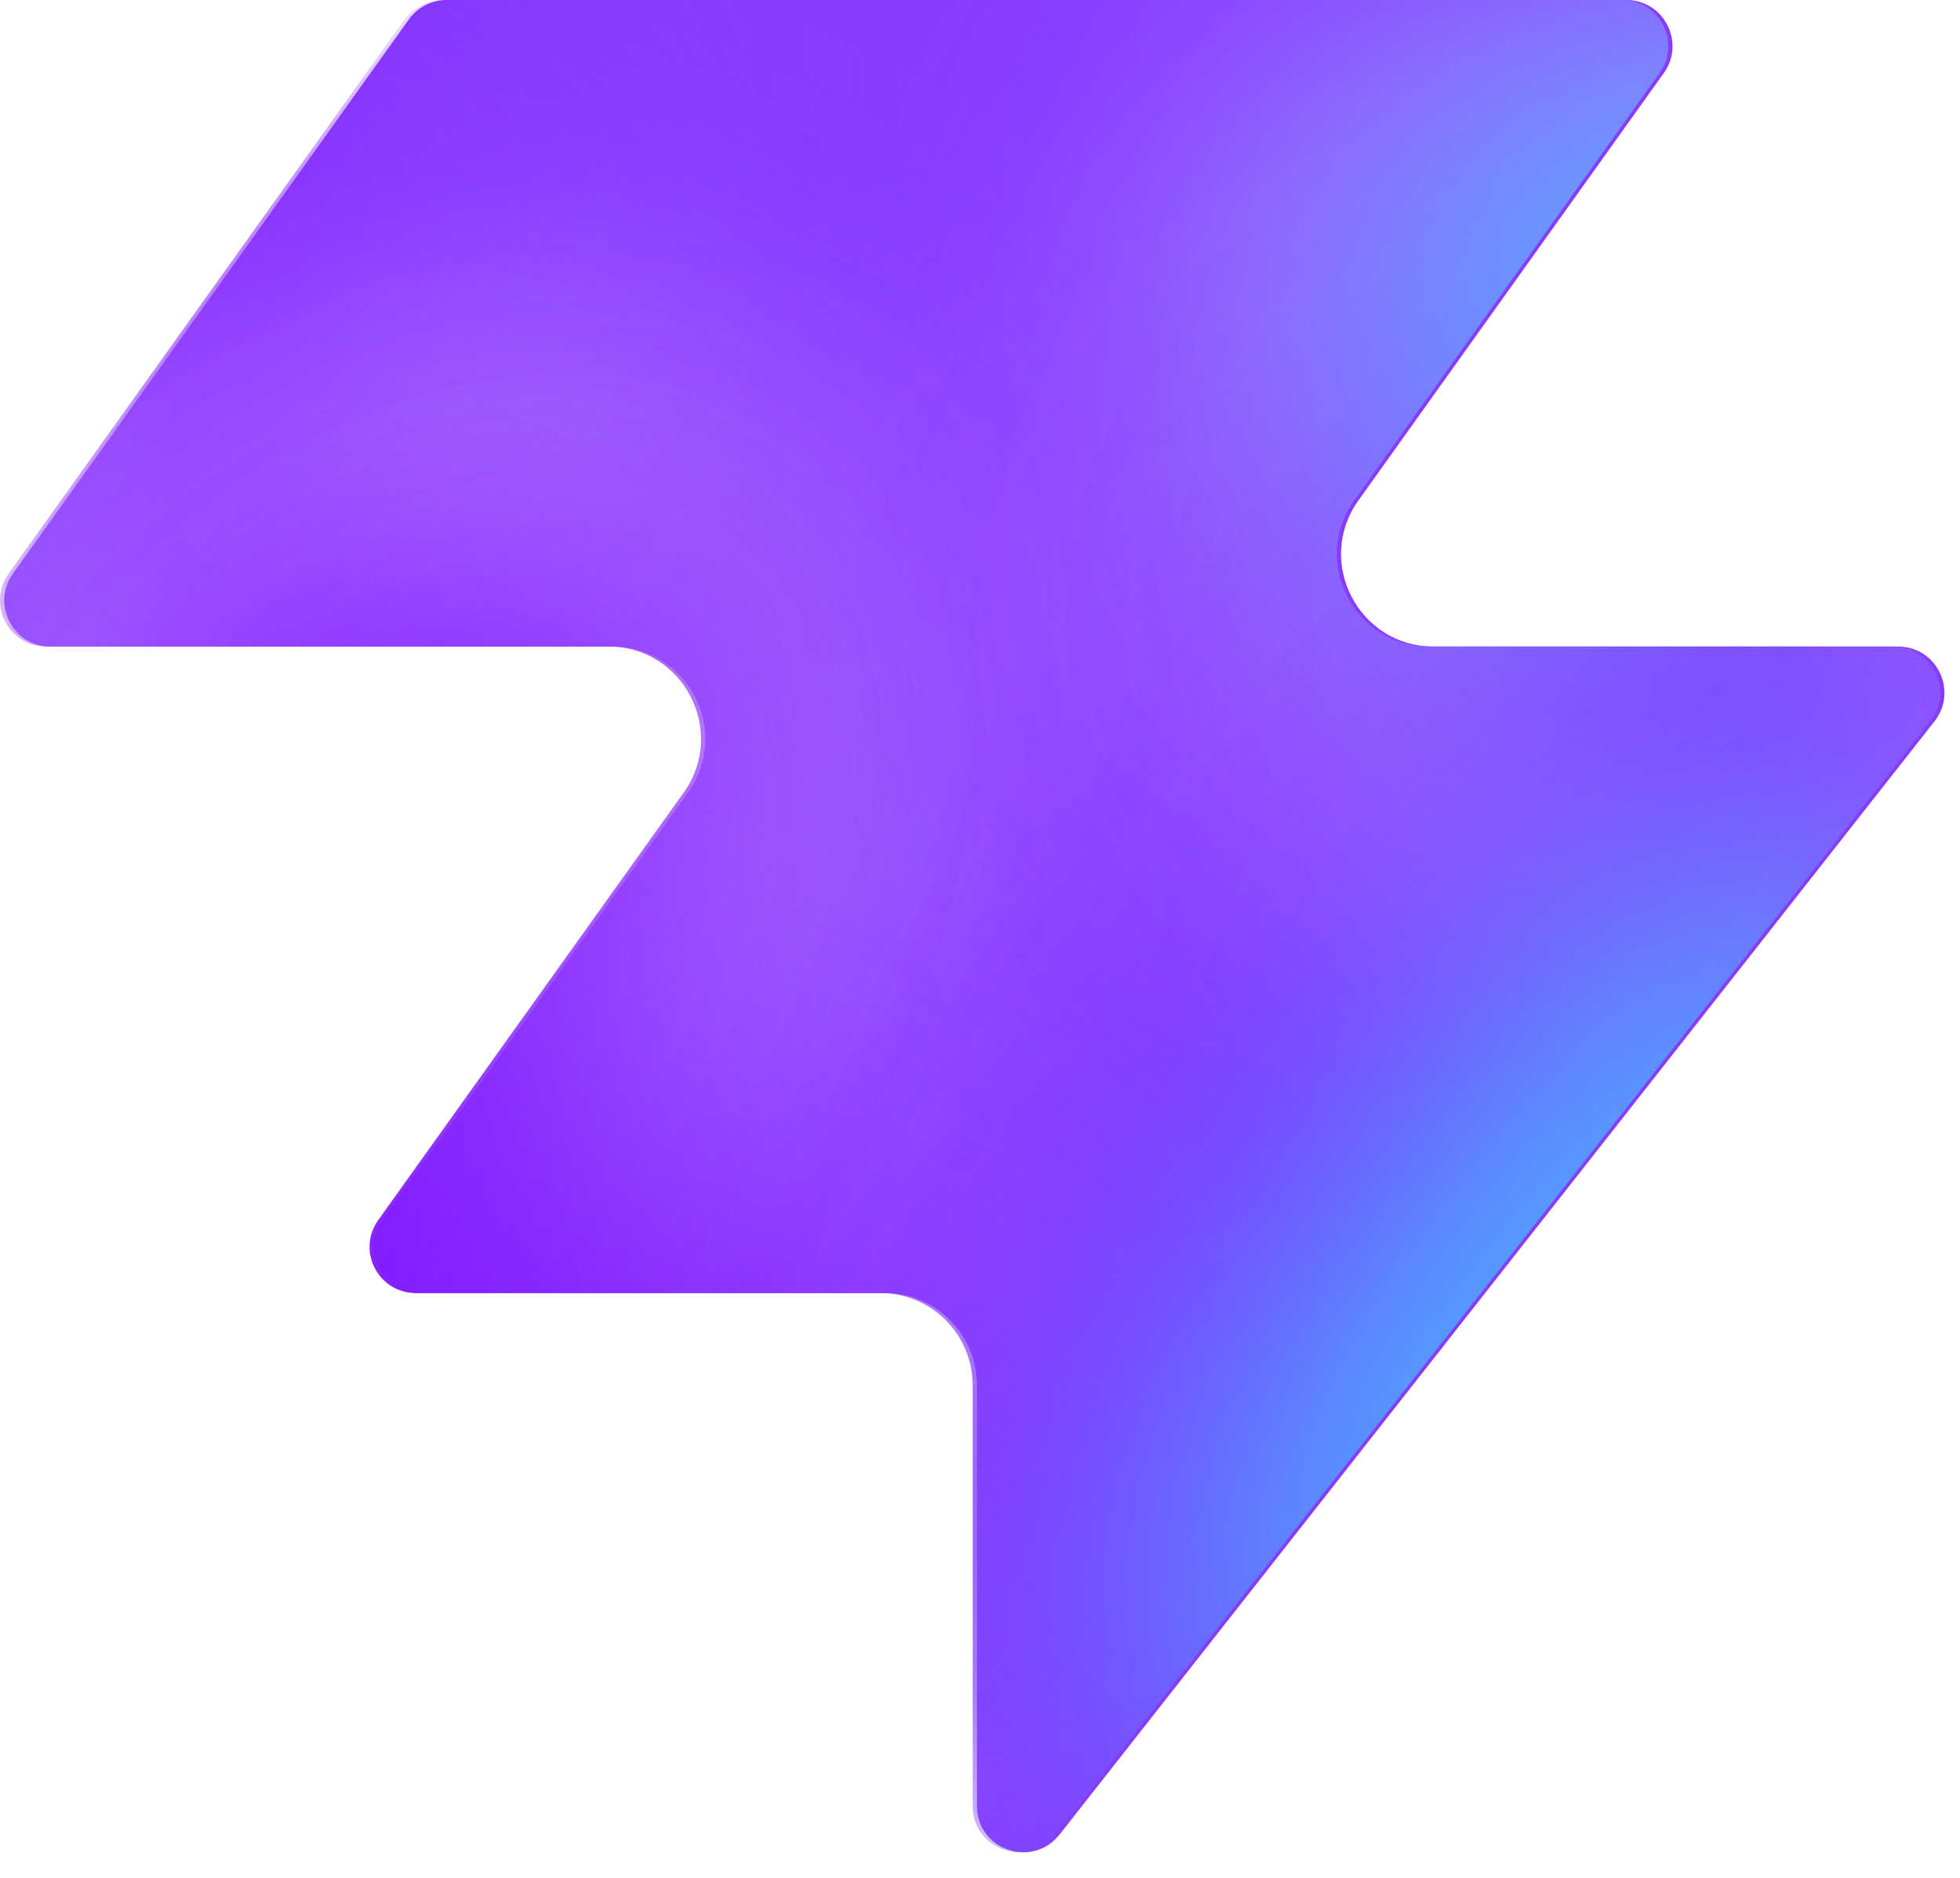
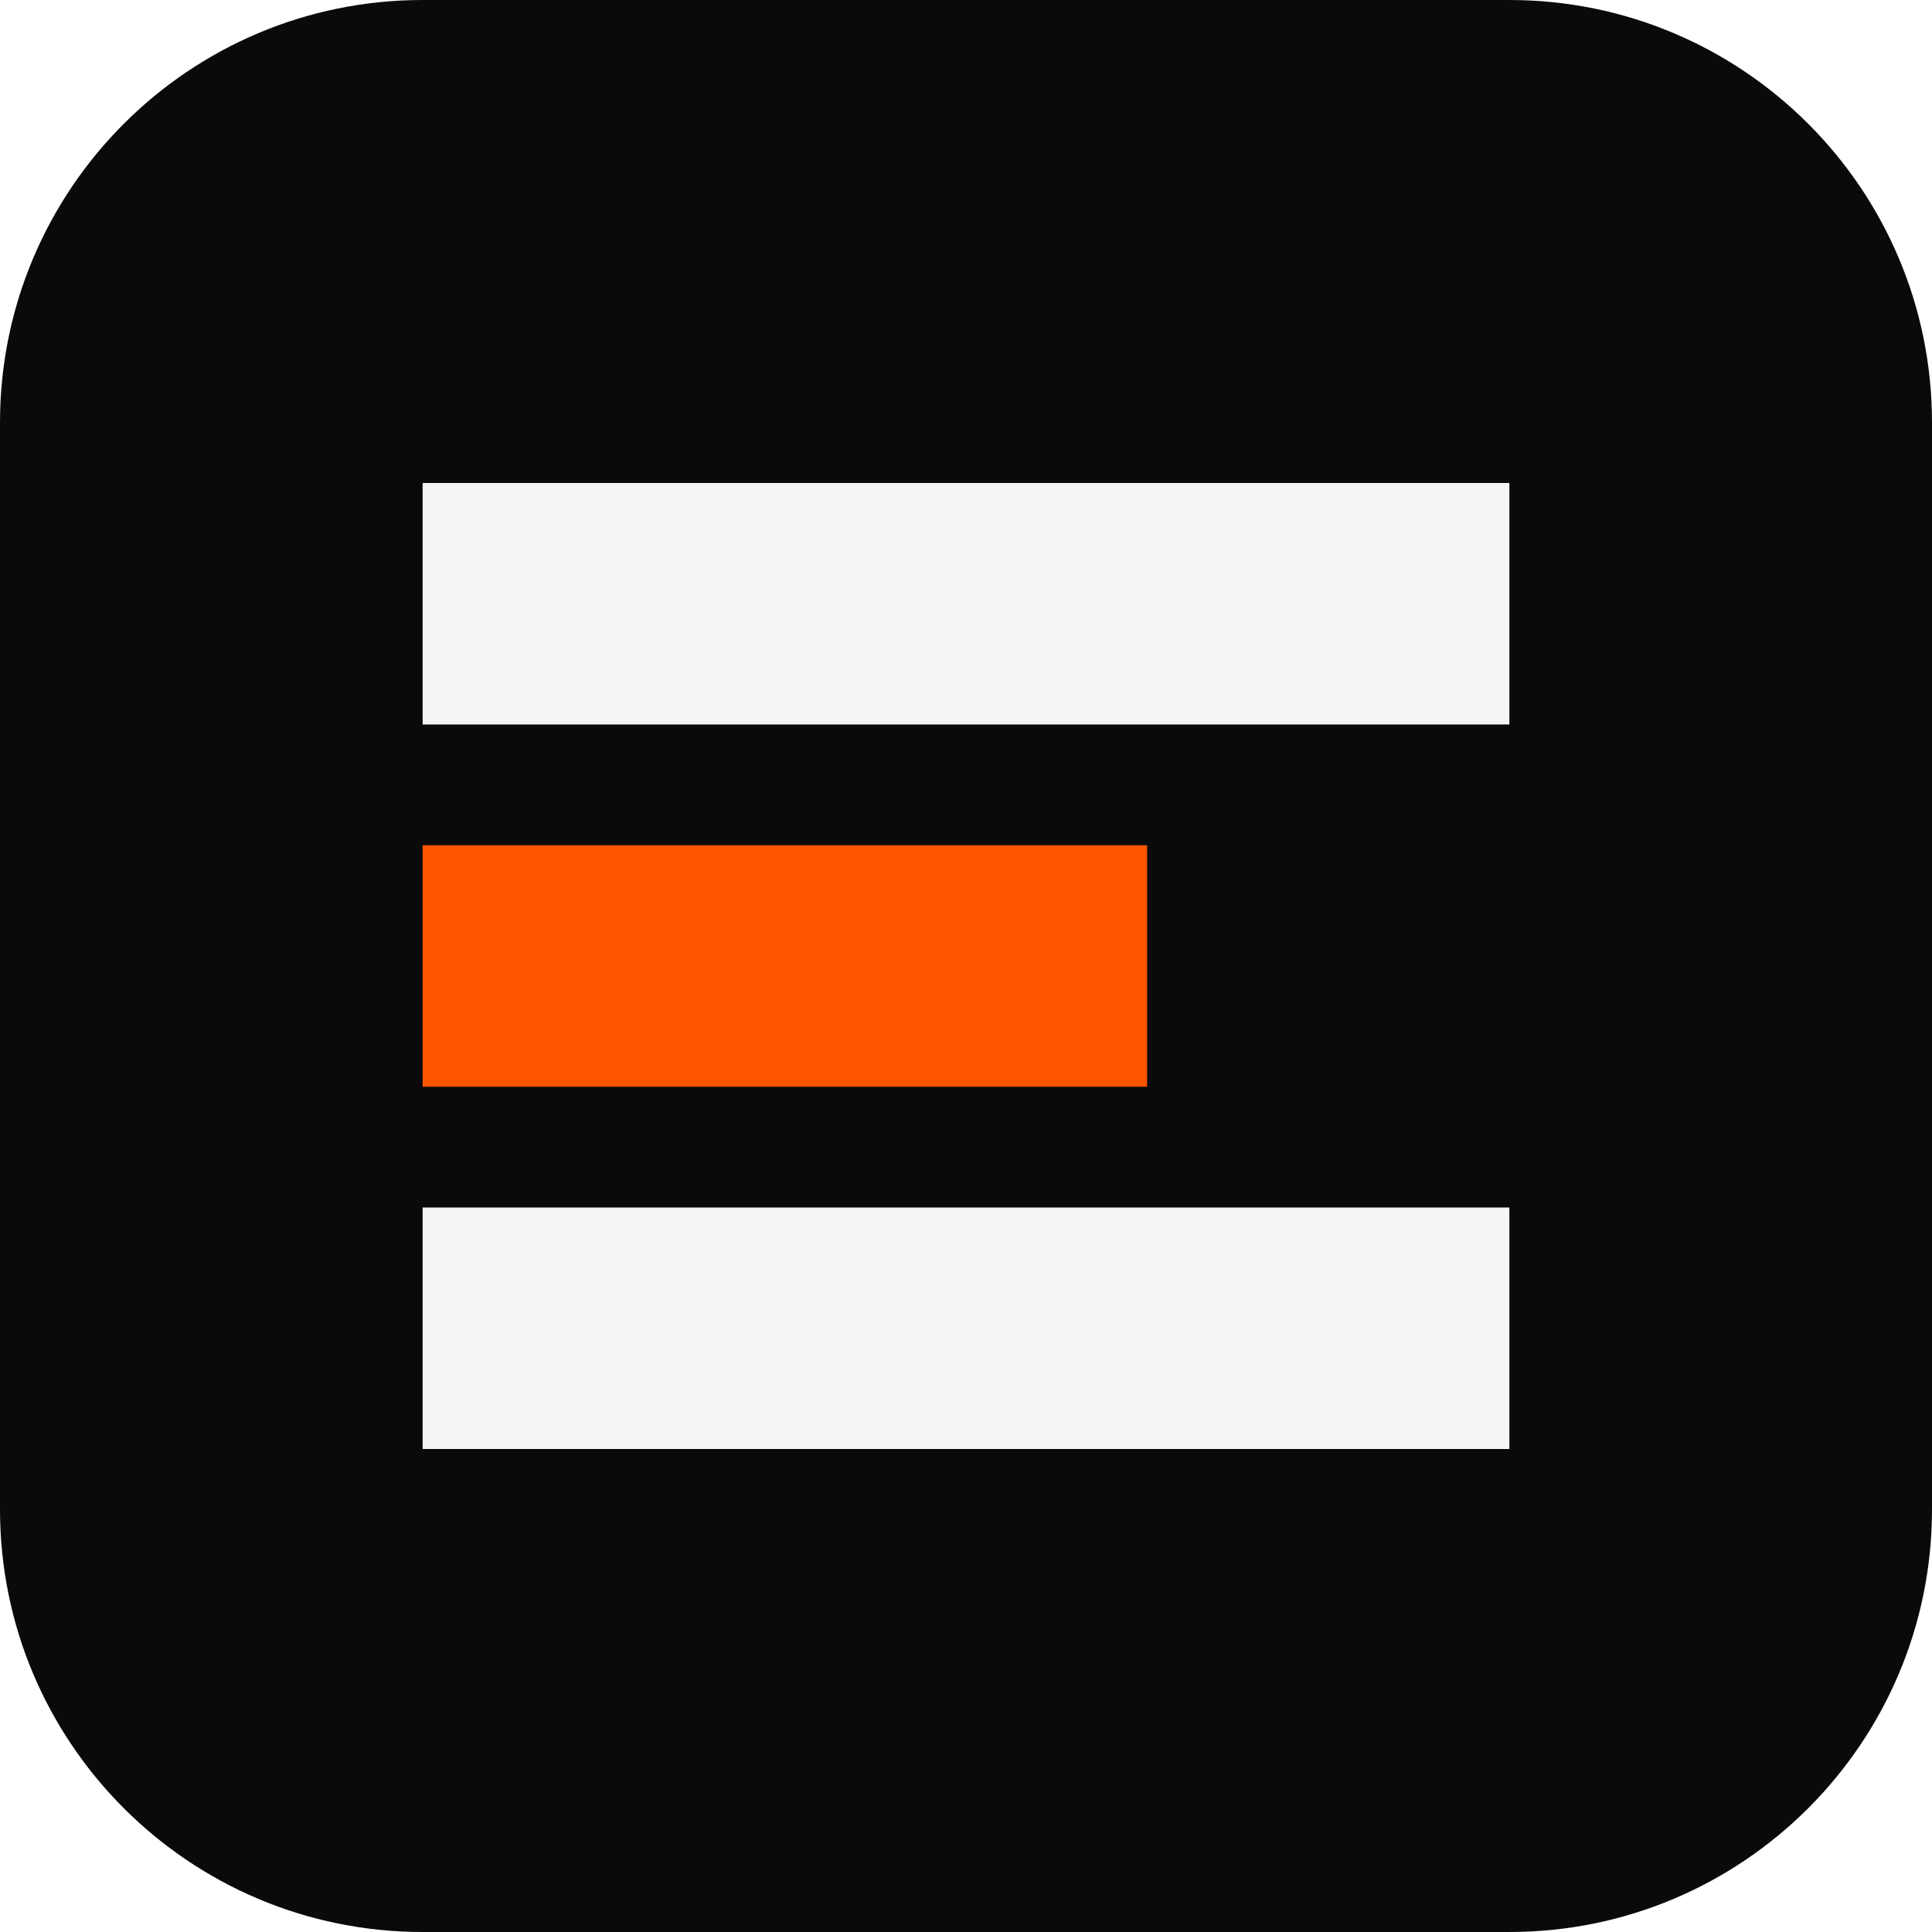
- <svg xmlns="http://www.w3.org/2000/svg" width="48" height="46" fill="none" viewBox="0 0 48 46">
-   <path fill="#863bff" d="M25.946 44.938c-.664.845-2.021.375-2.021-.698V33.937a2.26 2.26 0 0 0-2.262-2.262H10.287c-.92 0-1.456-1.04-.92-1.788l7.48-10.471c1.07-1.497 0-3.578-1.842-3.578H1.237c-.92 0-1.456-1.04-.92-1.788L10.013.474c.214-.297.556-.474.92-.474h28.894c.92 0 1.456 1.04.92 1.788l-7.48 10.471c-1.07 1.498 0 3.579 1.842 3.579h11.377c.943 0 1.473 1.088.89 1.83L25.947 44.94z" style="fill:#863bff;fill:color(display-p3 .525 .23 1);fill-opacity:1" />
-   <mask id="a" width="48" height="46" x="0" y="0" maskUnits="userSpaceOnUse" style="mask-type:alpha">
-     <path fill="#000" d="M25.842 44.938c-.664.844-2.021.375-2.021-.698V33.937a2.26 2.26 0 0 0-2.262-2.262H10.183c-.92 0-1.456-1.04-.92-1.788l7.48-10.471c1.07-1.498 0-3.579-1.842-3.579H1.133c-.92 0-1.456-1.04-.92-1.787L9.91.473c.214-.297.556-.474.92-.474h28.894c.92 0 1.456 1.04.92 1.788l-7.48 10.471c-1.07 1.498 0 3.578 1.842 3.578h11.377c.943 0 1.473 1.088.89 1.832L25.843 44.94z" style="fill:#000;fill-opacity:1" />
-   </mask>
-   <g mask="url(#a)">
-     <g filter="url(#b)">
-       <ellipse cx="5.508" cy="14.704" fill="#ede6ff" rx="5.508" ry="14.704" style="fill:#ede6ff;fill:color(display-p3 .927 .903 1);fill-opacity:1" transform="matrix(.00324 1 1 -.00324 -4.47 31.516)" />
-     </g>
-     <g filter="url(#c)">
-       <ellipse cx="10.399" cy="29.851" fill="#ede6ff" rx="10.399" ry="29.851" style="fill:#ede6ff;fill:color(display-p3 .927 .903 1);fill-opacity:1" transform="matrix(.00324 1 1 -.00324 -39.328 7.883)" />
-     </g>
-     <g filter="url(#d)">
-       <ellipse cx="5.508" cy="30.487" fill="#7e14ff" rx="5.508" ry="30.487" style="fill:#7e14ff;fill:color(display-p3 .492 .077 1);fill-opacity:1" transform="rotate(89.814 -25.913 -14.639)scale(1 -1)" />
-     </g>
-     <g filter="url(#e)">
-       <ellipse cx="5.508" cy="30.599" fill="#7e14ff" rx="5.508" ry="30.599" style="fill:#7e14ff;fill:color(display-p3 .492 .077 1);fill-opacity:1" transform="rotate(89.814 -32.644 -3.334)scale(1 -1)" />
-     </g>
-     <g filter="url(#f)">
-       <ellipse cx="5.508" cy="30.599" fill="#7e14ff" rx="5.508" ry="30.599" style="fill:#7e14ff;fill:color(display-p3 .492 .077 1);fill-opacity:1" transform="matrix(.00324 1 1 -.00324 -34.34 30.47)" />
-     </g>
-     <g filter="url(#g)">
-       <ellipse cx="14.072" cy="22.078" fill="#ede6ff" rx="14.072" ry="22.078" style="fill:#ede6ff;fill:color(display-p3 .927 .903 1);fill-opacity:1" transform="rotate(93.35 24.506 48.493)scale(-1 1)" />
-     </g>
-     <g filter="url(#h)">
-       <ellipse cx="3.47" cy="21.501" fill="#7e14ff" rx="3.47" ry="21.501" style="fill:#7e14ff;fill:color(display-p3 .492 .077 1);fill-opacity:1" transform="rotate(89.009 28.708 47.59)scale(-1 1)" />
-     </g>
-     <g filter="url(#i)">
-       <ellipse cx="3.47" cy="21.501" fill="#7e14ff" rx="3.47" ry="21.501" style="fill:#7e14ff;fill:color(display-p3 .492 .077 1);fill-opacity:1" transform="rotate(89.009 28.708 47.59)scale(-1 1)" />
-     </g>
-     <g filter="url(#j)">
-       <ellipse cx=".387" cy="8.972" fill="#7e14ff" rx="4.407" ry="29.108" style="fill:#7e14ff;fill:color(display-p3 .492 .077 1);fill-opacity:1" transform="rotate(39.51 .387 8.972)" />
-     </g>
-     <g filter="url(#k)">
-       <ellipse cx="47.523" cy="-6.092" fill="#7e14ff" rx="4.407" ry="29.108" style="fill:#7e14ff;fill:color(display-p3 .492 .077 1);fill-opacity:1" transform="rotate(37.892 47.523 -6.092)" />
-     </g>
-     <g filter="url(#l)">
-       <ellipse cx="41.412" cy="6.333" fill="#47bfff" rx="5.971" ry="9.665" style="fill:#47bfff;fill:color(display-p3 .28 .748 1);fill-opacity:1" transform="rotate(37.892 41.412 6.333)" />
-     </g>
-     <g filter="url(#m)">
-       <ellipse cx="-1.879" cy="38.332" fill="#7e14ff" rx="4.407" ry="29.108" style="fill:#7e14ff;fill:color(display-p3 .492 .077 1);fill-opacity:1" transform="rotate(37.892 -1.88 38.332)" />
-     </g>
-     <g filter="url(#n)">
-       <ellipse cx="-1.879" cy="38.332" fill="#7e14ff" rx="4.407" ry="29.108" style="fill:#7e14ff;fill:color(display-p3 .492 .077 1);fill-opacity:1" transform="rotate(37.892 -1.88 38.332)" />
-     </g>
-     <g filter="url(#o)">
-       <ellipse cx="35.651" cy="29.907" fill="#7e14ff" rx="4.407" ry="29.108" style="fill:#7e14ff;fill:color(display-p3 .492 .077 1);fill-opacity:1" transform="rotate(37.892 35.651 29.907)" />
-     </g>
-     <g filter="url(#p)">
-       <ellipse cx="38.418" cy="32.4" fill="#47bfff" rx="5.971" ry="15.297" style="fill:#47bfff;fill:color(display-p3 .28 .748 1);fill-opacity:1" transform="rotate(37.892 38.418 32.4)" />
-     </g>
-   </g>
-   <defs>
-     <filter id="b" width="60.045" height="41.654" x="-19.77" y="16.149" color-interpolation-filters="sRGB" filterUnits="userSpaceOnUse">
-       <feFlood flood-opacity="0" result="BackgroundImageFix" />
-       <feBlend in="SourceGraphic" in2="BackgroundImageFix" result="shape" />
-       <feGaussianBlur result="effect1_foregroundBlur_2002_17158" stdDeviation="7.659" />
-     </filter>
-     <filter id="c" width="90.34" height="51.437" x="-54.613" y="-7.533" color-interpolation-filters="sRGB" filterUnits="userSpaceOnUse">
-       <feFlood flood-opacity="0" result="BackgroundImageFix" />
-       <feBlend in="SourceGraphic" in2="BackgroundImageFix" result="shape" />
-       <feGaussianBlur result="effect1_foregroundBlur_2002_17158" stdDeviation="7.659" />
-     </filter>
-     <filter id="d" width="79.355" height="29.4" x="-49.64" y="2.03" color-interpolation-filters="sRGB" filterUnits="userSpaceOnUse">
-       <feFlood flood-opacity="0" result="BackgroundImageFix" />
-       <feBlend in="SourceGraphic" in2="BackgroundImageFix" result="shape" />
-       <feGaussianBlur result="effect1_foregroundBlur_2002_17158" stdDeviation="4.596" />
-     </filter>
-     <filter id="e" width="79.579" height="29.4" x="-45.045" y="20.029" color-interpolation-filters="sRGB" filterUnits="userSpaceOnUse">
-       <feFlood flood-opacity="0" result="BackgroundImageFix" />
-       <feBlend in="SourceGraphic" in2="BackgroundImageFix" result="shape" />
-       <feGaussianBlur result="effect1_foregroundBlur_2002_17158" stdDeviation="4.596" />
-     </filter>
-     <filter id="f" width="79.579" height="29.4" x="-43.513" y="21.178" color-interpolation-filters="sRGB" filterUnits="userSpaceOnUse">
-       <feFlood flood-opacity="0" result="BackgroundImageFix" />
-       <feBlend in="SourceGraphic" in2="BackgroundImageFix" result="shape" />
-       <feGaussianBlur result="effect1_foregroundBlur_2002_17158" stdDeviation="4.596" />
-     </filter>
-     <filter id="g" width="74.749" height="58.852" x="15.756" y="-17.901" color-interpolation-filters="sRGB" filterUnits="userSpaceOnUse">
-       <feFlood flood-opacity="0" result="BackgroundImageFix" />
-       <feBlend in="SourceGraphic" in2="BackgroundImageFix" result="shape" />
-       <feGaussianBlur result="effect1_foregroundBlur_2002_17158" stdDeviation="7.659" />
-     </filter>
-     <filter id="h" width="61.377" height="25.362" x="23.548" y="2.284" color-interpolation-filters="sRGB" filterUnits="userSpaceOnUse">
-       <feFlood flood-opacity="0" result="BackgroundImageFix" />
-       <feBlend in="SourceGraphic" in2="BackgroundImageFix" result="shape" />
-       <feGaussianBlur result="effect1_foregroundBlur_2002_17158" stdDeviation="4.596" />
-     </filter>
-     <filter id="i" width="61.377" height="25.362" x="23.548" y="2.284" color-interpolation-filters="sRGB" filterUnits="userSpaceOnUse">
-       <feFlood flood-opacity="0" result="BackgroundImageFix" />
-       <feBlend in="SourceGraphic" in2="BackgroundImageFix" result="shape" />
-       <feGaussianBlur result="effect1_foregroundBlur_2002_17158" stdDeviation="4.596" />
-     </filter>
-     <filter id="j" width="56.045" height="63.649" x="-27.636" y="-22.853" color-interpolation-filters="sRGB" filterUnits="userSpaceOnUse">
-       <feFlood flood-opacity="0" result="BackgroundImageFix" />
-       <feBlend in="SourceGraphic" in2="BackgroundImageFix" result="shape" />
-       <feGaussianBlur result="effect1_foregroundBlur_2002_17158" stdDeviation="4.596" />
-     </filter>
-     <filter id="k" width="54.814" height="64.646" x="20.116" y="-38.415" color-interpolation-filters="sRGB" filterUnits="userSpaceOnUse">
-       <feFlood flood-opacity="0" result="BackgroundImageFix" />
-       <feBlend in="SourceGraphic" in2="BackgroundImageFix" result="shape" />
-       <feGaussianBlur result="effect1_foregroundBlur_2002_17158" stdDeviation="4.596" />
-     </filter>
-     <filter id="l" width="33.541" height="35.313" x="24.641" y="-11.323" color-interpolation-filters="sRGB" filterUnits="userSpaceOnUse">
-       <feFlood flood-opacity="0" result="BackgroundImageFix" />
-       <feBlend in="SourceGraphic" in2="BackgroundImageFix" result="shape" />
-       <feGaussianBlur result="effect1_foregroundBlur_2002_17158" stdDeviation="4.596" />
-     </filter>
-     <filter id="m" width="54.814" height="64.646" x="-29.286" y="6.009" color-interpolation-filters="sRGB" filterUnits="userSpaceOnUse">
-       <feFlood flood-opacity="0" result="BackgroundImageFix" />
-       <feBlend in="SourceGraphic" in2="BackgroundImageFix" result="shape" />
-       <feGaussianBlur result="effect1_foregroundBlur_2002_17158" stdDeviation="4.596" />
-     </filter>
-     <filter id="n" width="54.814" height="64.646" x="-29.286" y="6.009" color-interpolation-filters="sRGB" filterUnits="userSpaceOnUse">
-       <feFlood flood-opacity="0" result="BackgroundImageFix" />
-       <feBlend in="SourceGraphic" in2="BackgroundImageFix" result="shape" />
-       <feGaussianBlur result="effect1_foregroundBlur_2002_17158" stdDeviation="4.596" />
-     </filter>
-     <filter id="o" width="54.814" height="64.646" x="8.244" y="-2.416" color-interpolation-filters="sRGB" filterUnits="userSpaceOnUse">
-       <feFlood flood-opacity="0" result="BackgroundImageFix" />
-       <feBlend in="SourceGraphic" in2="BackgroundImageFix" result="shape" />
-       <feGaussianBlur result="effect1_foregroundBlur_2002_17158" stdDeviation="4.596" />
-     </filter>
-     <filter id="p" width="39.409" height="43.623" x="18.713" y="10.588" color-interpolation-filters="sRGB" filterUnits="userSpaceOnUse">
-       <feFlood flood-opacity="0" result="BackgroundImageFix" />
-       <feBlend in="SourceGraphic" in2="BackgroundImageFix" result="shape" />
-       <feGaussianBlur result="effect1_foregroundBlur_2002_17158" stdDeviation="4.596" />
-     </filter>
-   </defs>
+ <svg xmlns="http://www.w3.org/2000/svg" width="32" height="32" viewBox="0 0 32 32">
+   <rect width="32" height="32" rx="7" fill="#0a0a0b" />
+   <rect x="7" y="8" width="18" height="4" fill="#f5f5f7" />
+   <rect x="7" y="14" width="12" height="4" fill="#ff5500" />
+   <rect x="7" y="20" width="18" height="4" fill="#f5f5f7" />
</svg>
